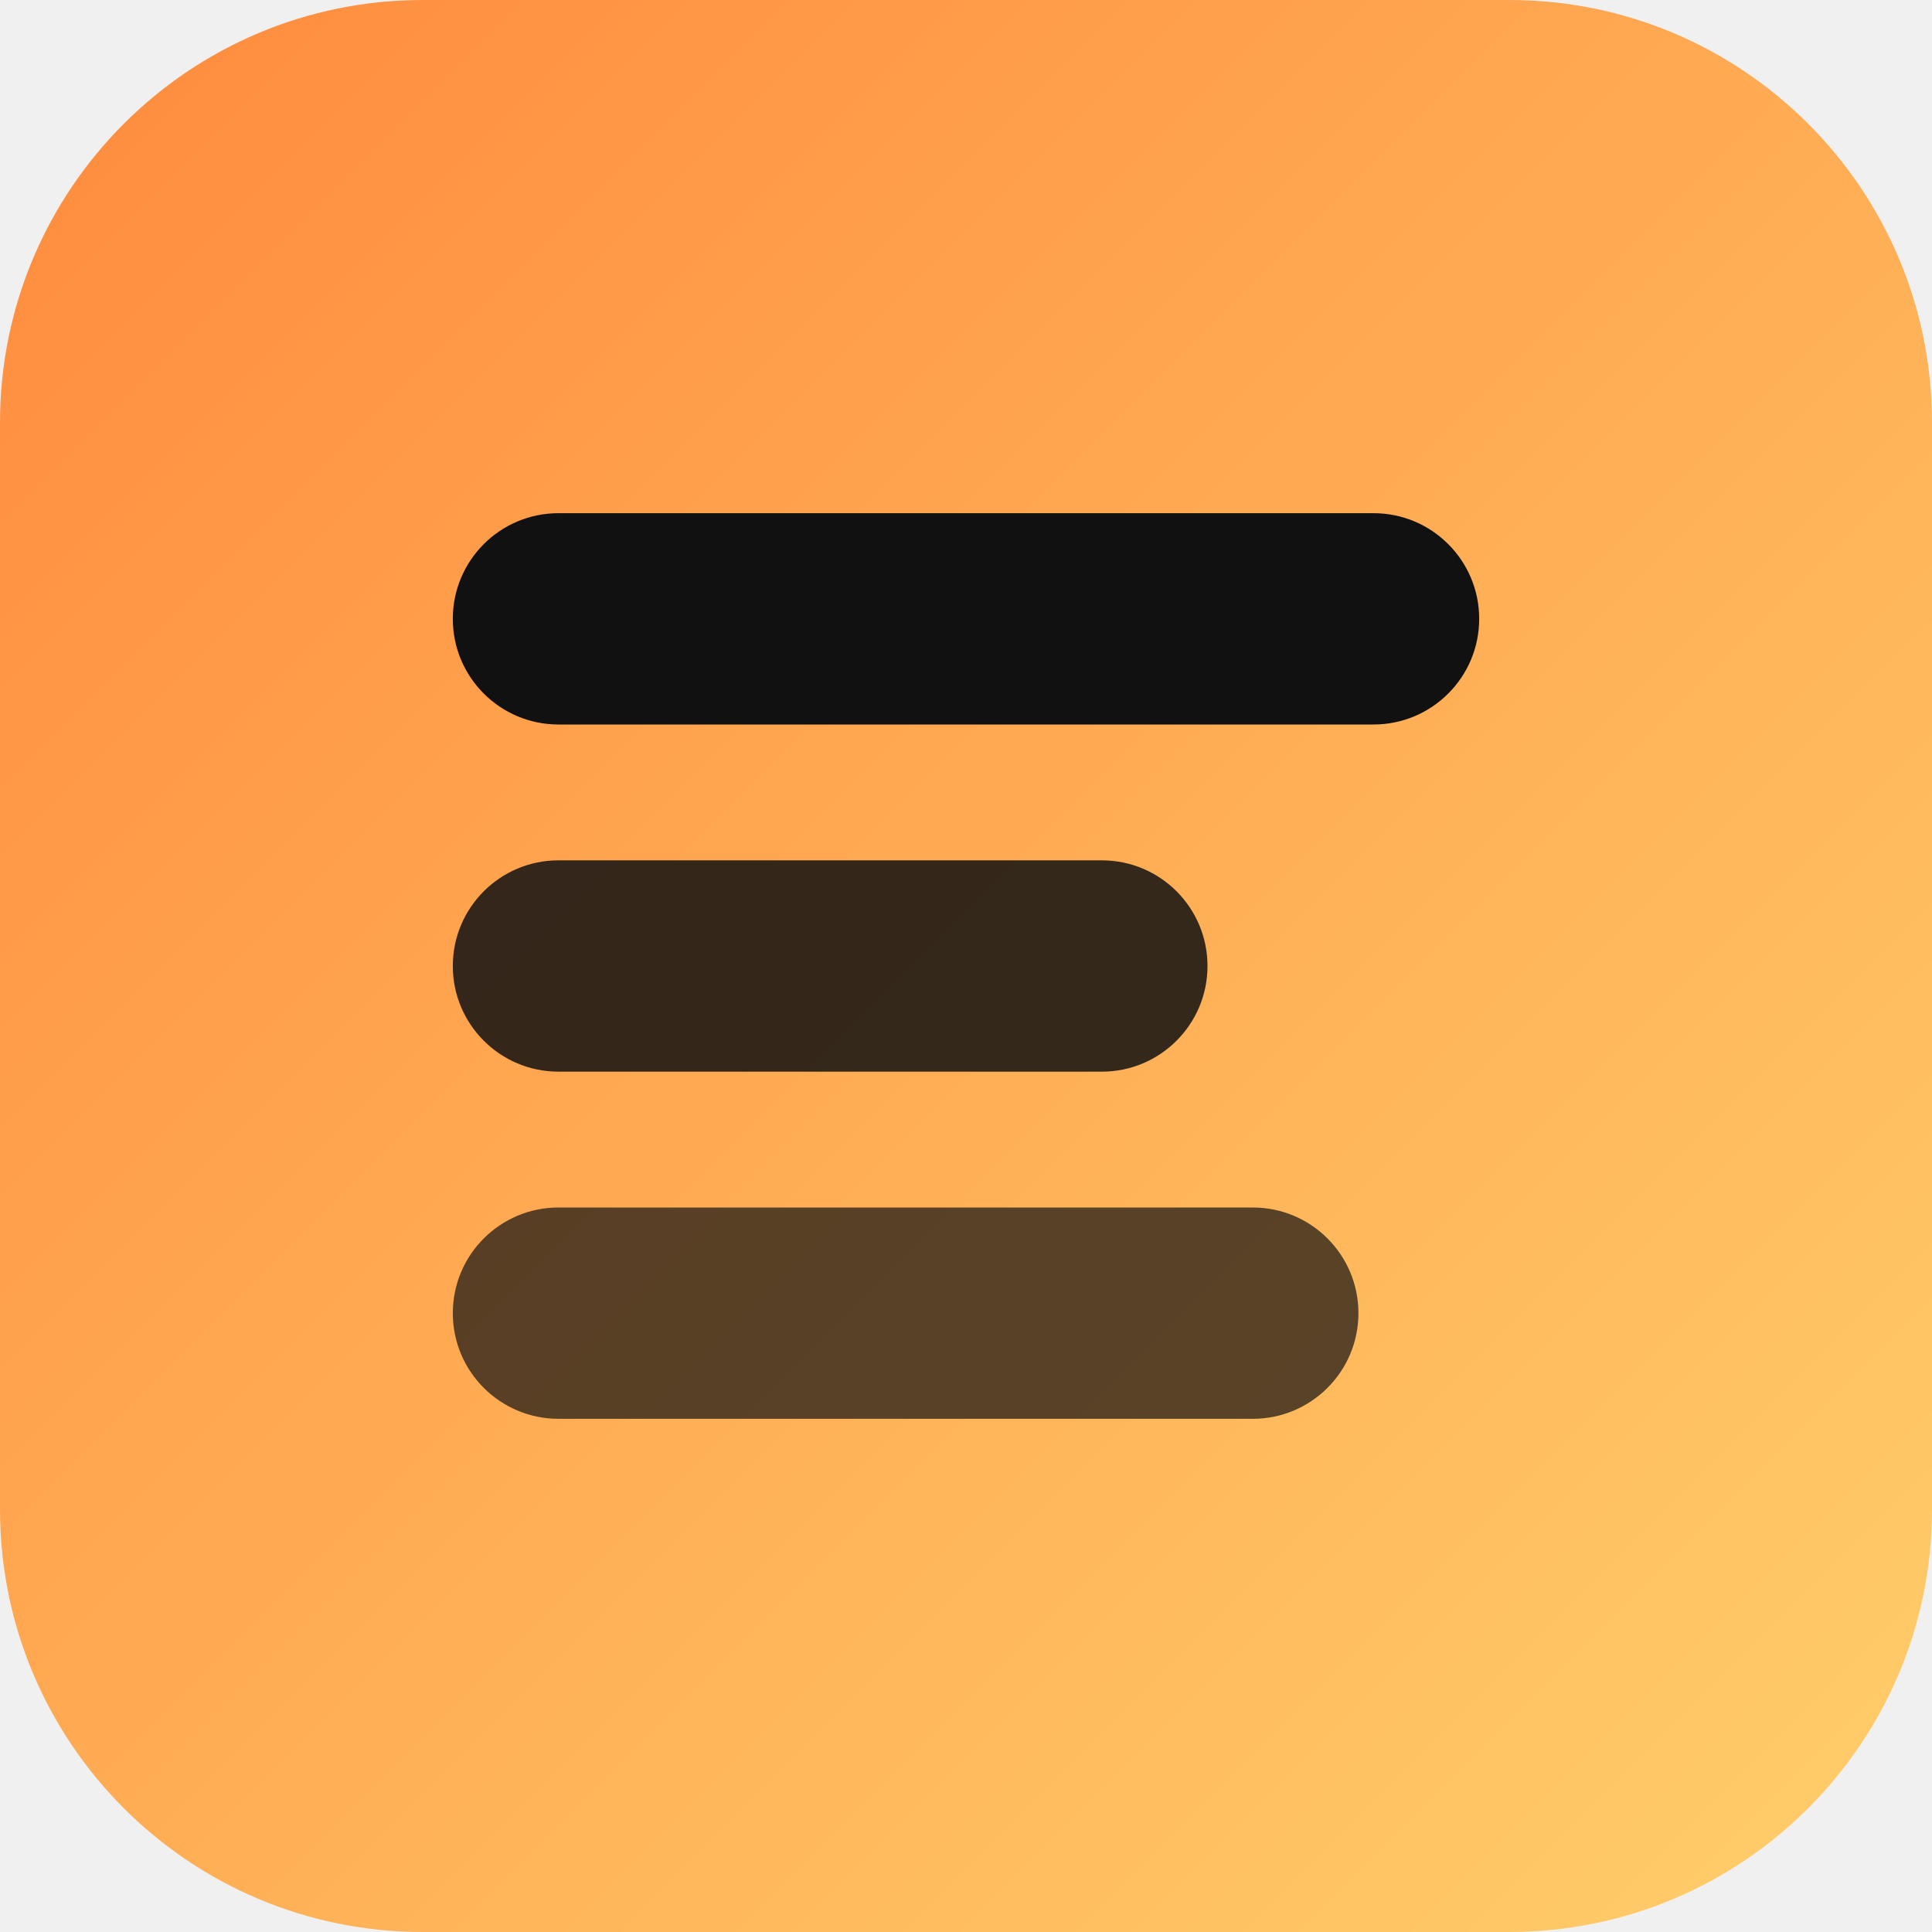
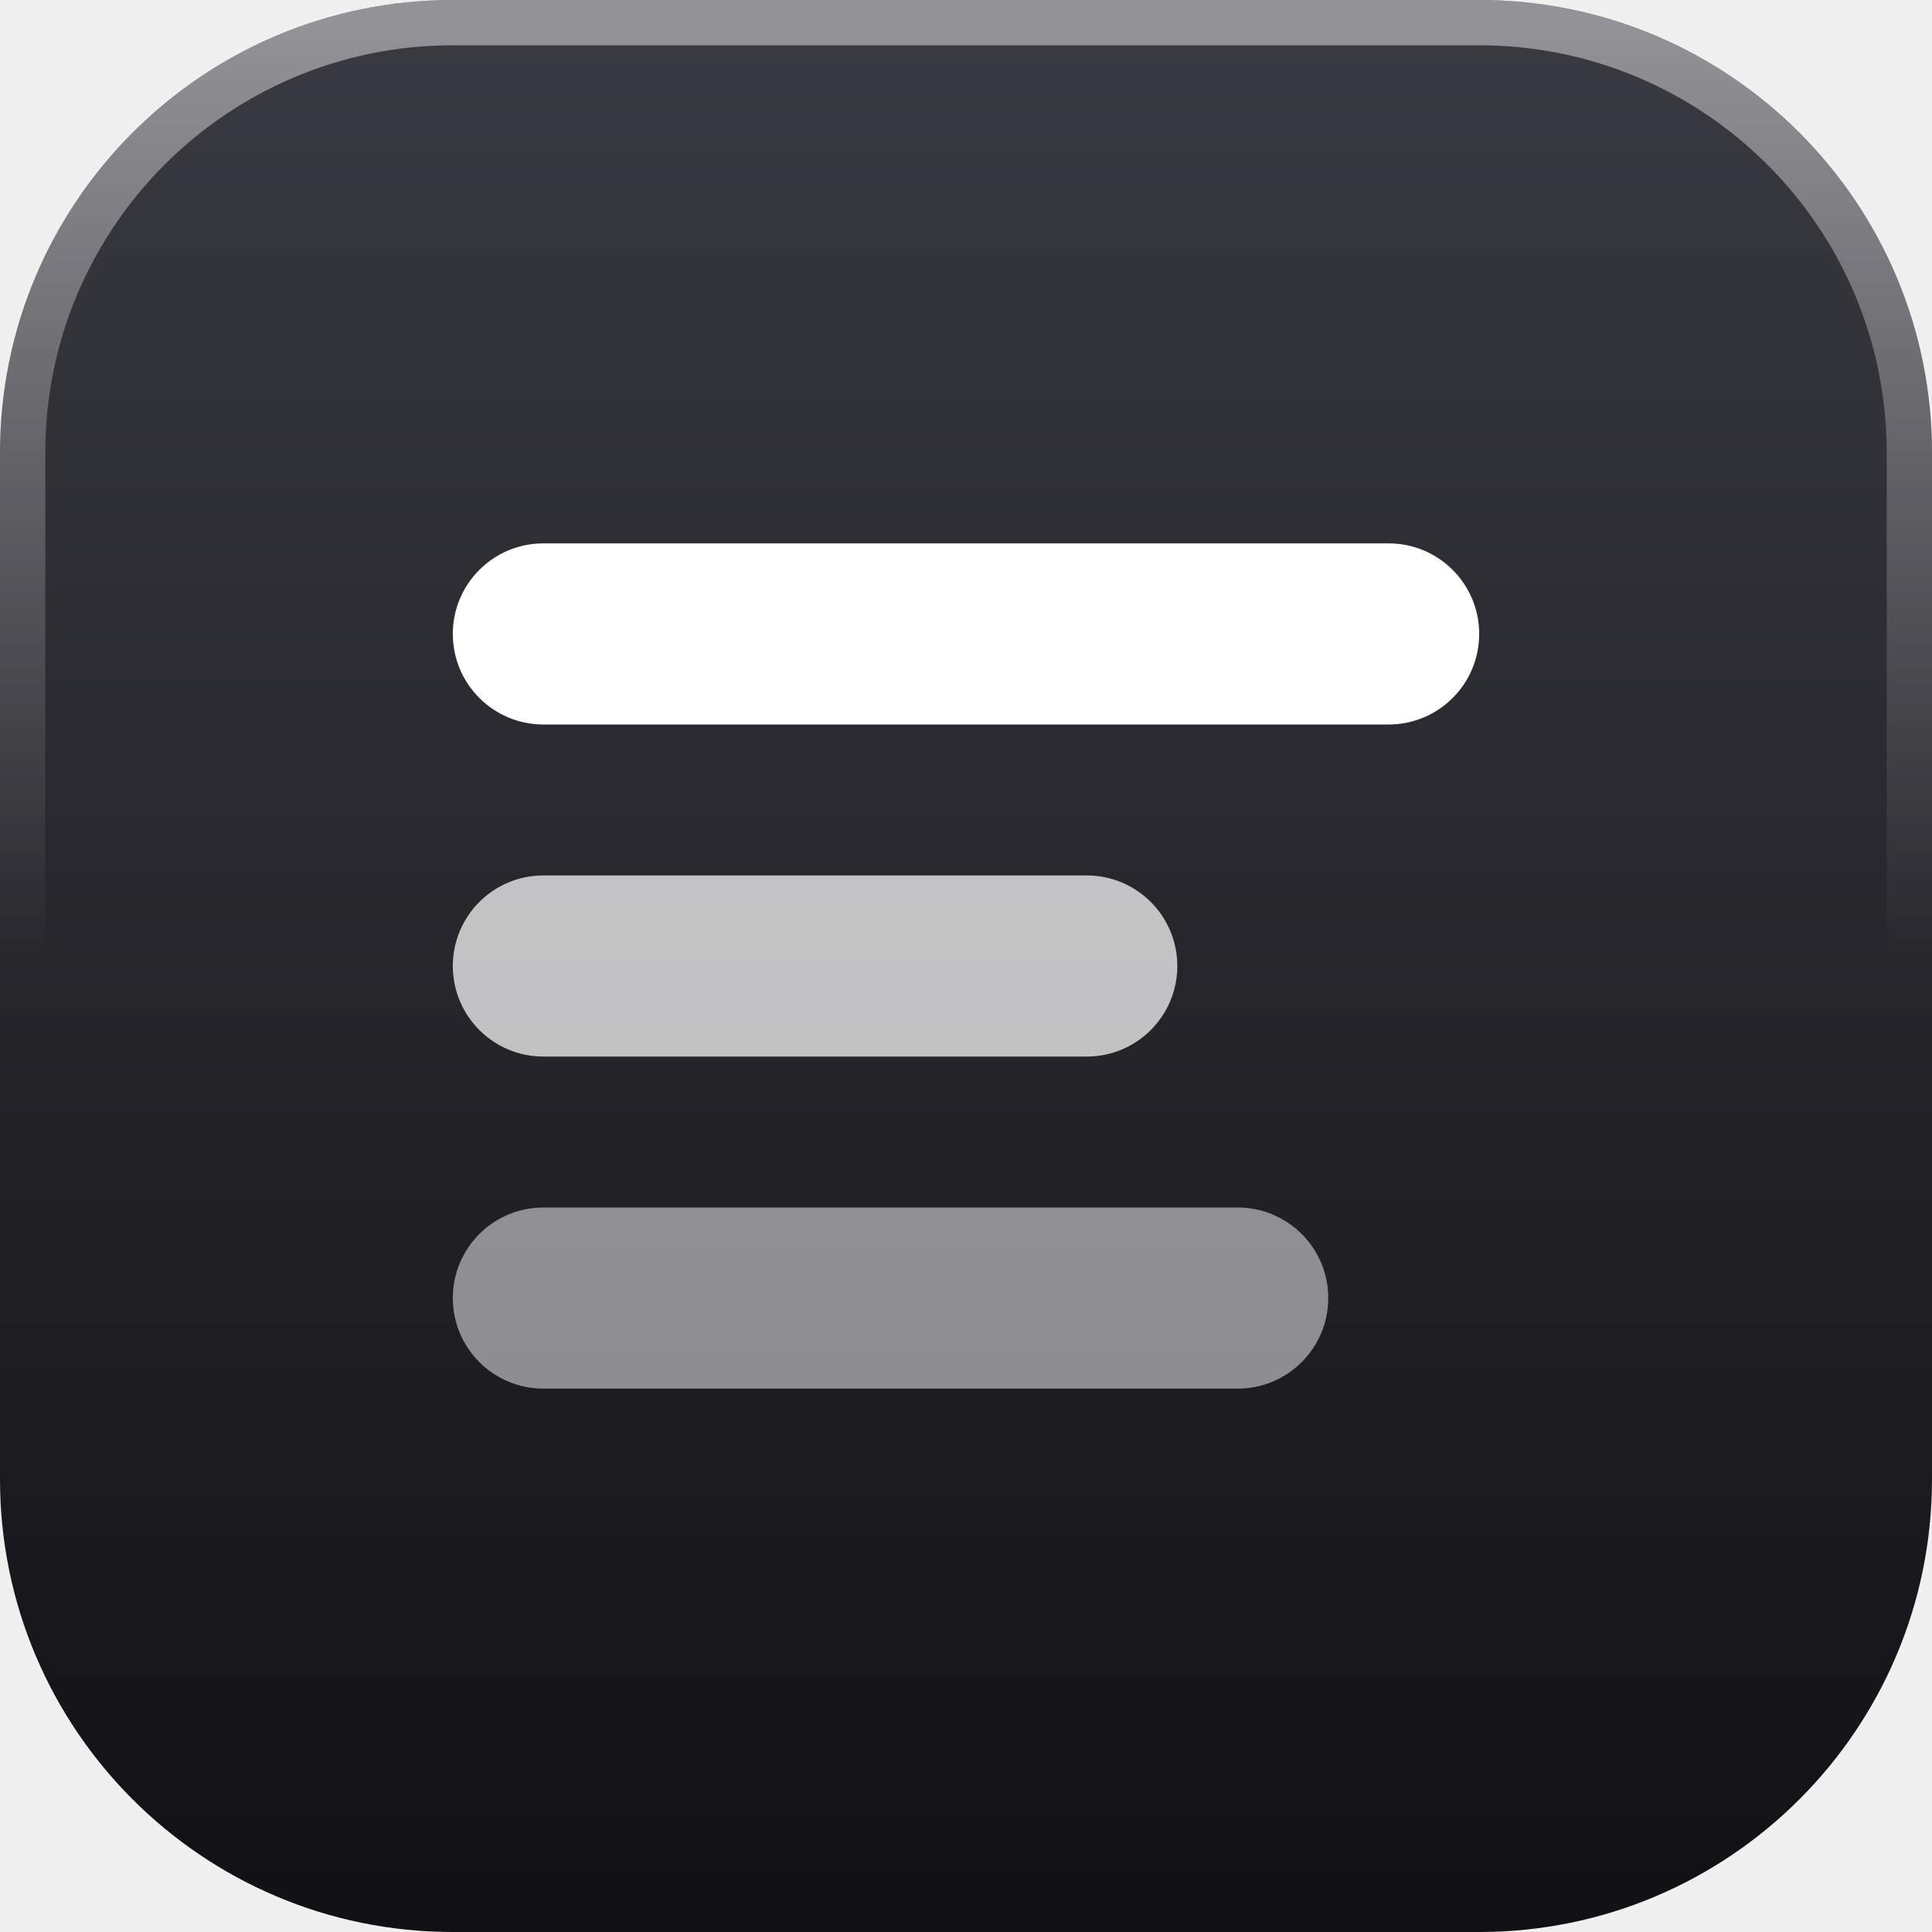
<svg xmlns="http://www.w3.org/2000/svg" viewBox="0 0 64 64">
  <defs>
-     <linearGradient id="g" x1="0" y1="0" x2="1" y2="1">
-       <stop offset="0" stop-color="#ff8a3d" />
-       <stop offset="1" stop-color="#ffcf6b" />
+     <linearGradient id="b" x1="0" y1="0" x2="0" y2="1">
+       <stop offset="0" stop-color="#3a3a42" />
+       <stop offset="1" stop-color="#111114" />
+     </linearGradient>
+     <linearGradient id="s" x1="0" y1="0" x2="0" y2="1">
+       <stop offset="0" stop-color="#fff" stop-opacity=".45" />
+       <stop offset=".5" stop-color="#fff" stop-opacity="0" />
    </linearGradient>
  </defs>
-   <rect width="64" height="64" rx="14" fill="url(#g)" />
-   <rect x="15" y="17" width="34" height="7" rx="3.5" fill="#111" />
-   <rect x="15" y="28.5" width="25" height="7" rx="3.5" fill="#111" opacity=".85" />
-   <rect x="15" y="40" width="30" height="7" rx="3.5" fill="#111" opacity=".7" />
+   <rect width="64" height="64" rx="15" fill="url(#b)" />
+   <rect x=".75" y=".75" width="62.5" height="62.5" rx="14.25" fill="none" stroke="url(#s)" stroke-width="1.5" />
+   <rect x="15" y="18" width="34" height="6" rx="3" fill="#fff" />
+   <rect x="15" y="29" width="24" height="6" rx="3" fill="#fff" fill-opacity=".72" />
+   <rect x="15" y="40" width="29" height="6" rx="3" fill="#fff" fill-opacity=".5" />
</svg>
